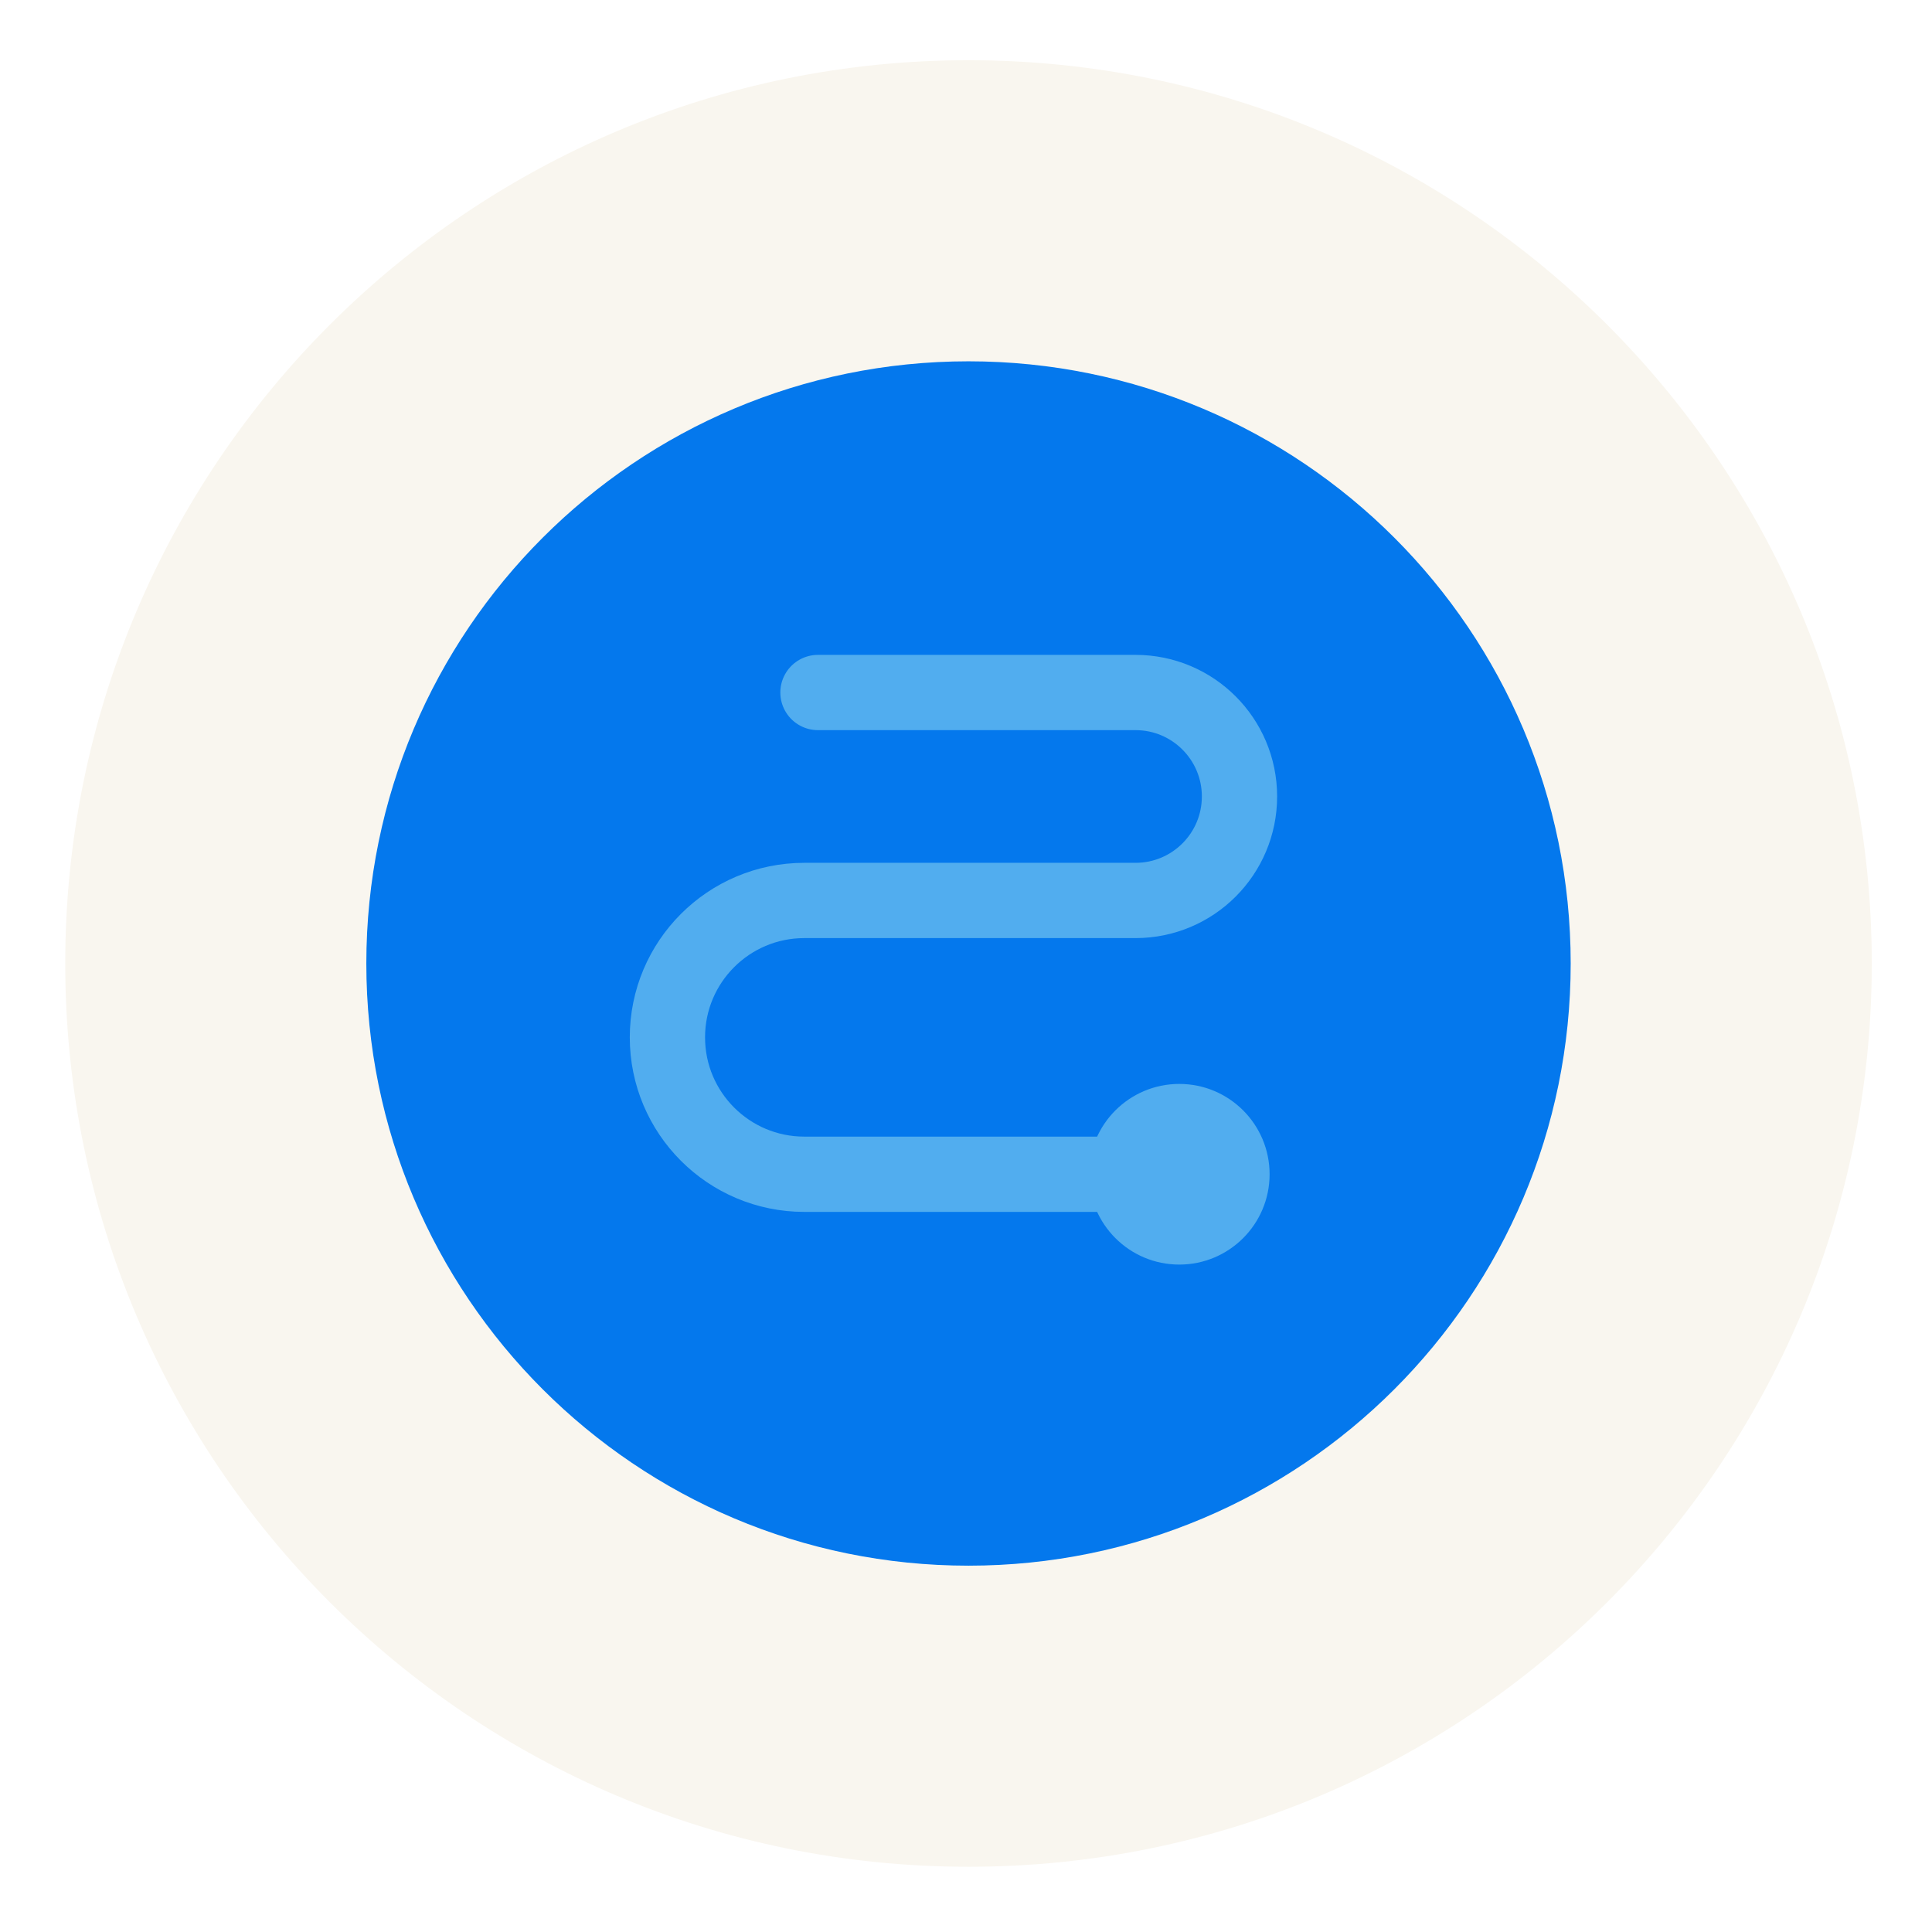
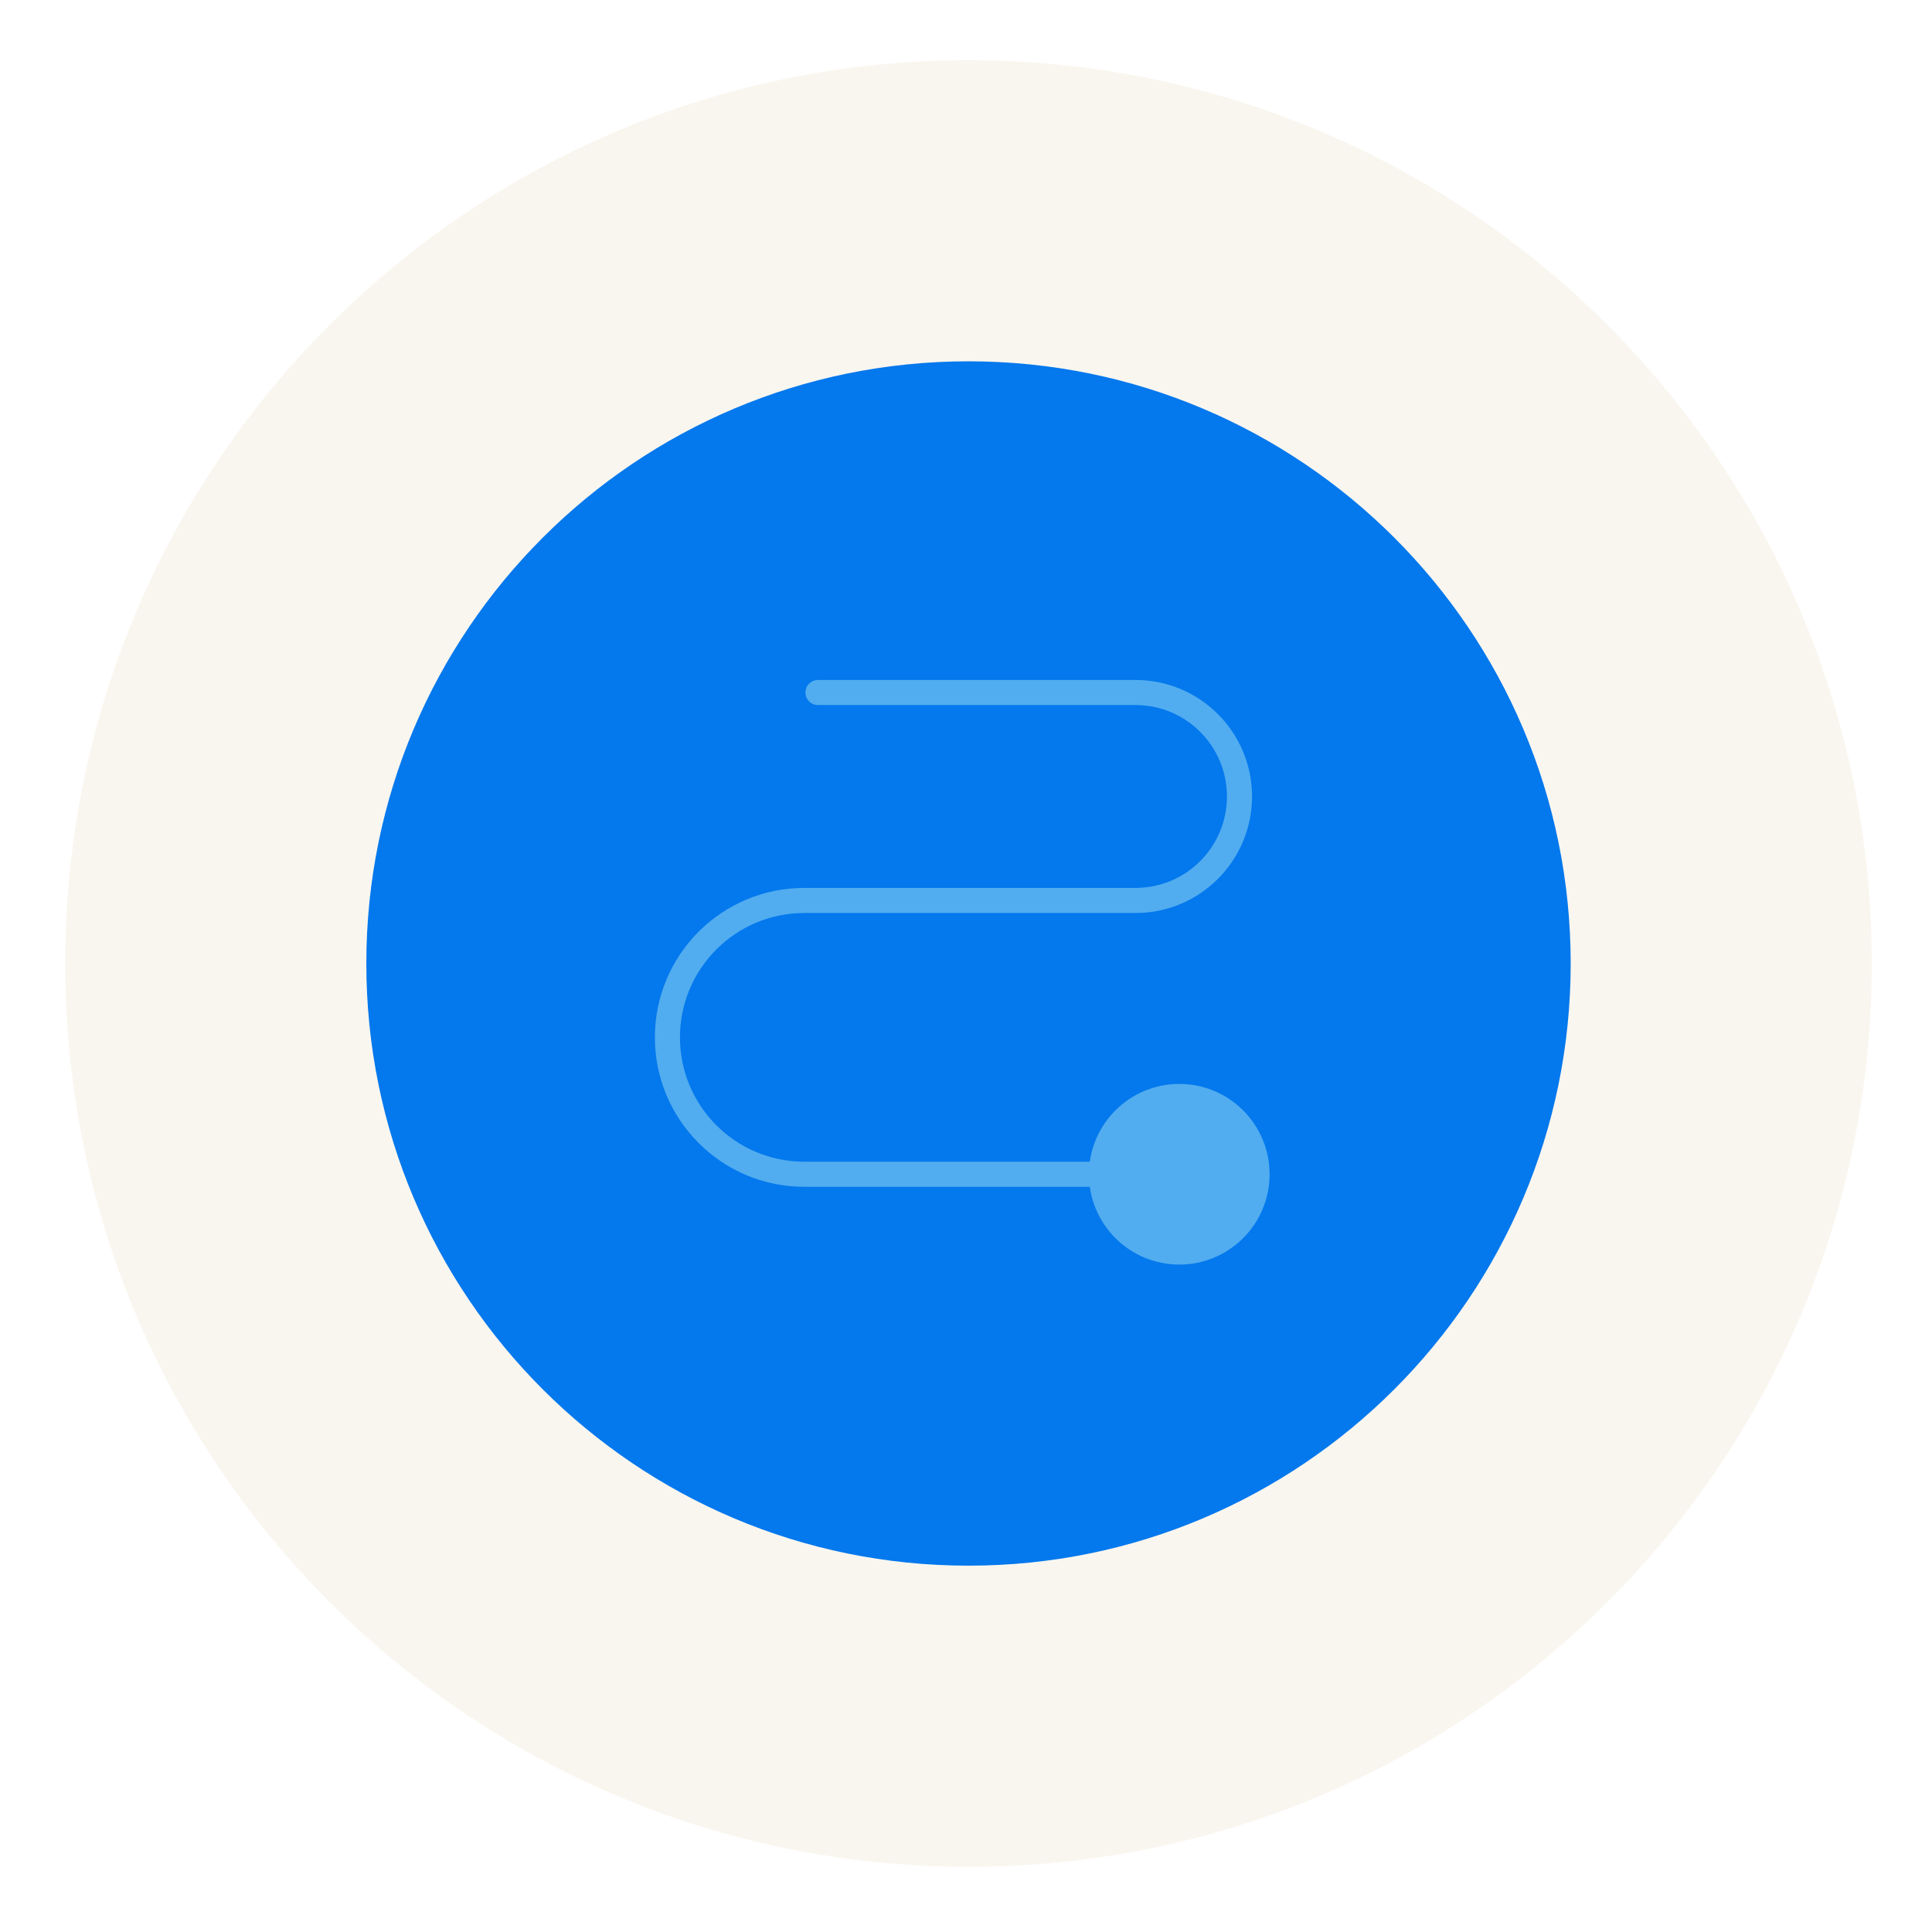
<svg xmlns="http://www.w3.org/2000/svg" width="77" height="77" viewBox="0 0 77 77" fill="none">
  <circle cx="38.6" cy="38.4" r="36" fill="#F9F6EF" />
  <circle cx="38.6" cy="38.4" r="24" fill="#0478ED" />
-   <path d="M32.6 27.6H45.256C47.545 27.6 49.4 29.455 49.4 31.744V31.744C49.4 34.032 47.545 35.888 45.256 35.888H32.056C29.043 35.888 26.6 38.33 26.6 41.344V41.344C26.6 44.357 29.043 46.8 32.056 46.8H44" stroke="#51ADEF" stroke-width="3" stroke-linecap="round" />
+   <path d="M32.6 27.6H45.256C47.545 27.6 49.4 29.455 49.4 31.744V31.744C49.4 34.032 47.545 35.888 45.256 35.888H32.056C29.043 35.888 26.6 38.33 26.6 41.344V41.344C26.6 44.357 29.043 46.8 32.056 46.8H44" stroke="#51ADEF" strokeWidth="3" stroke-linecap="round" />
  <circle cx="47" cy="46.8" r="3.6" fill="#51ADEF" />
</svg>
